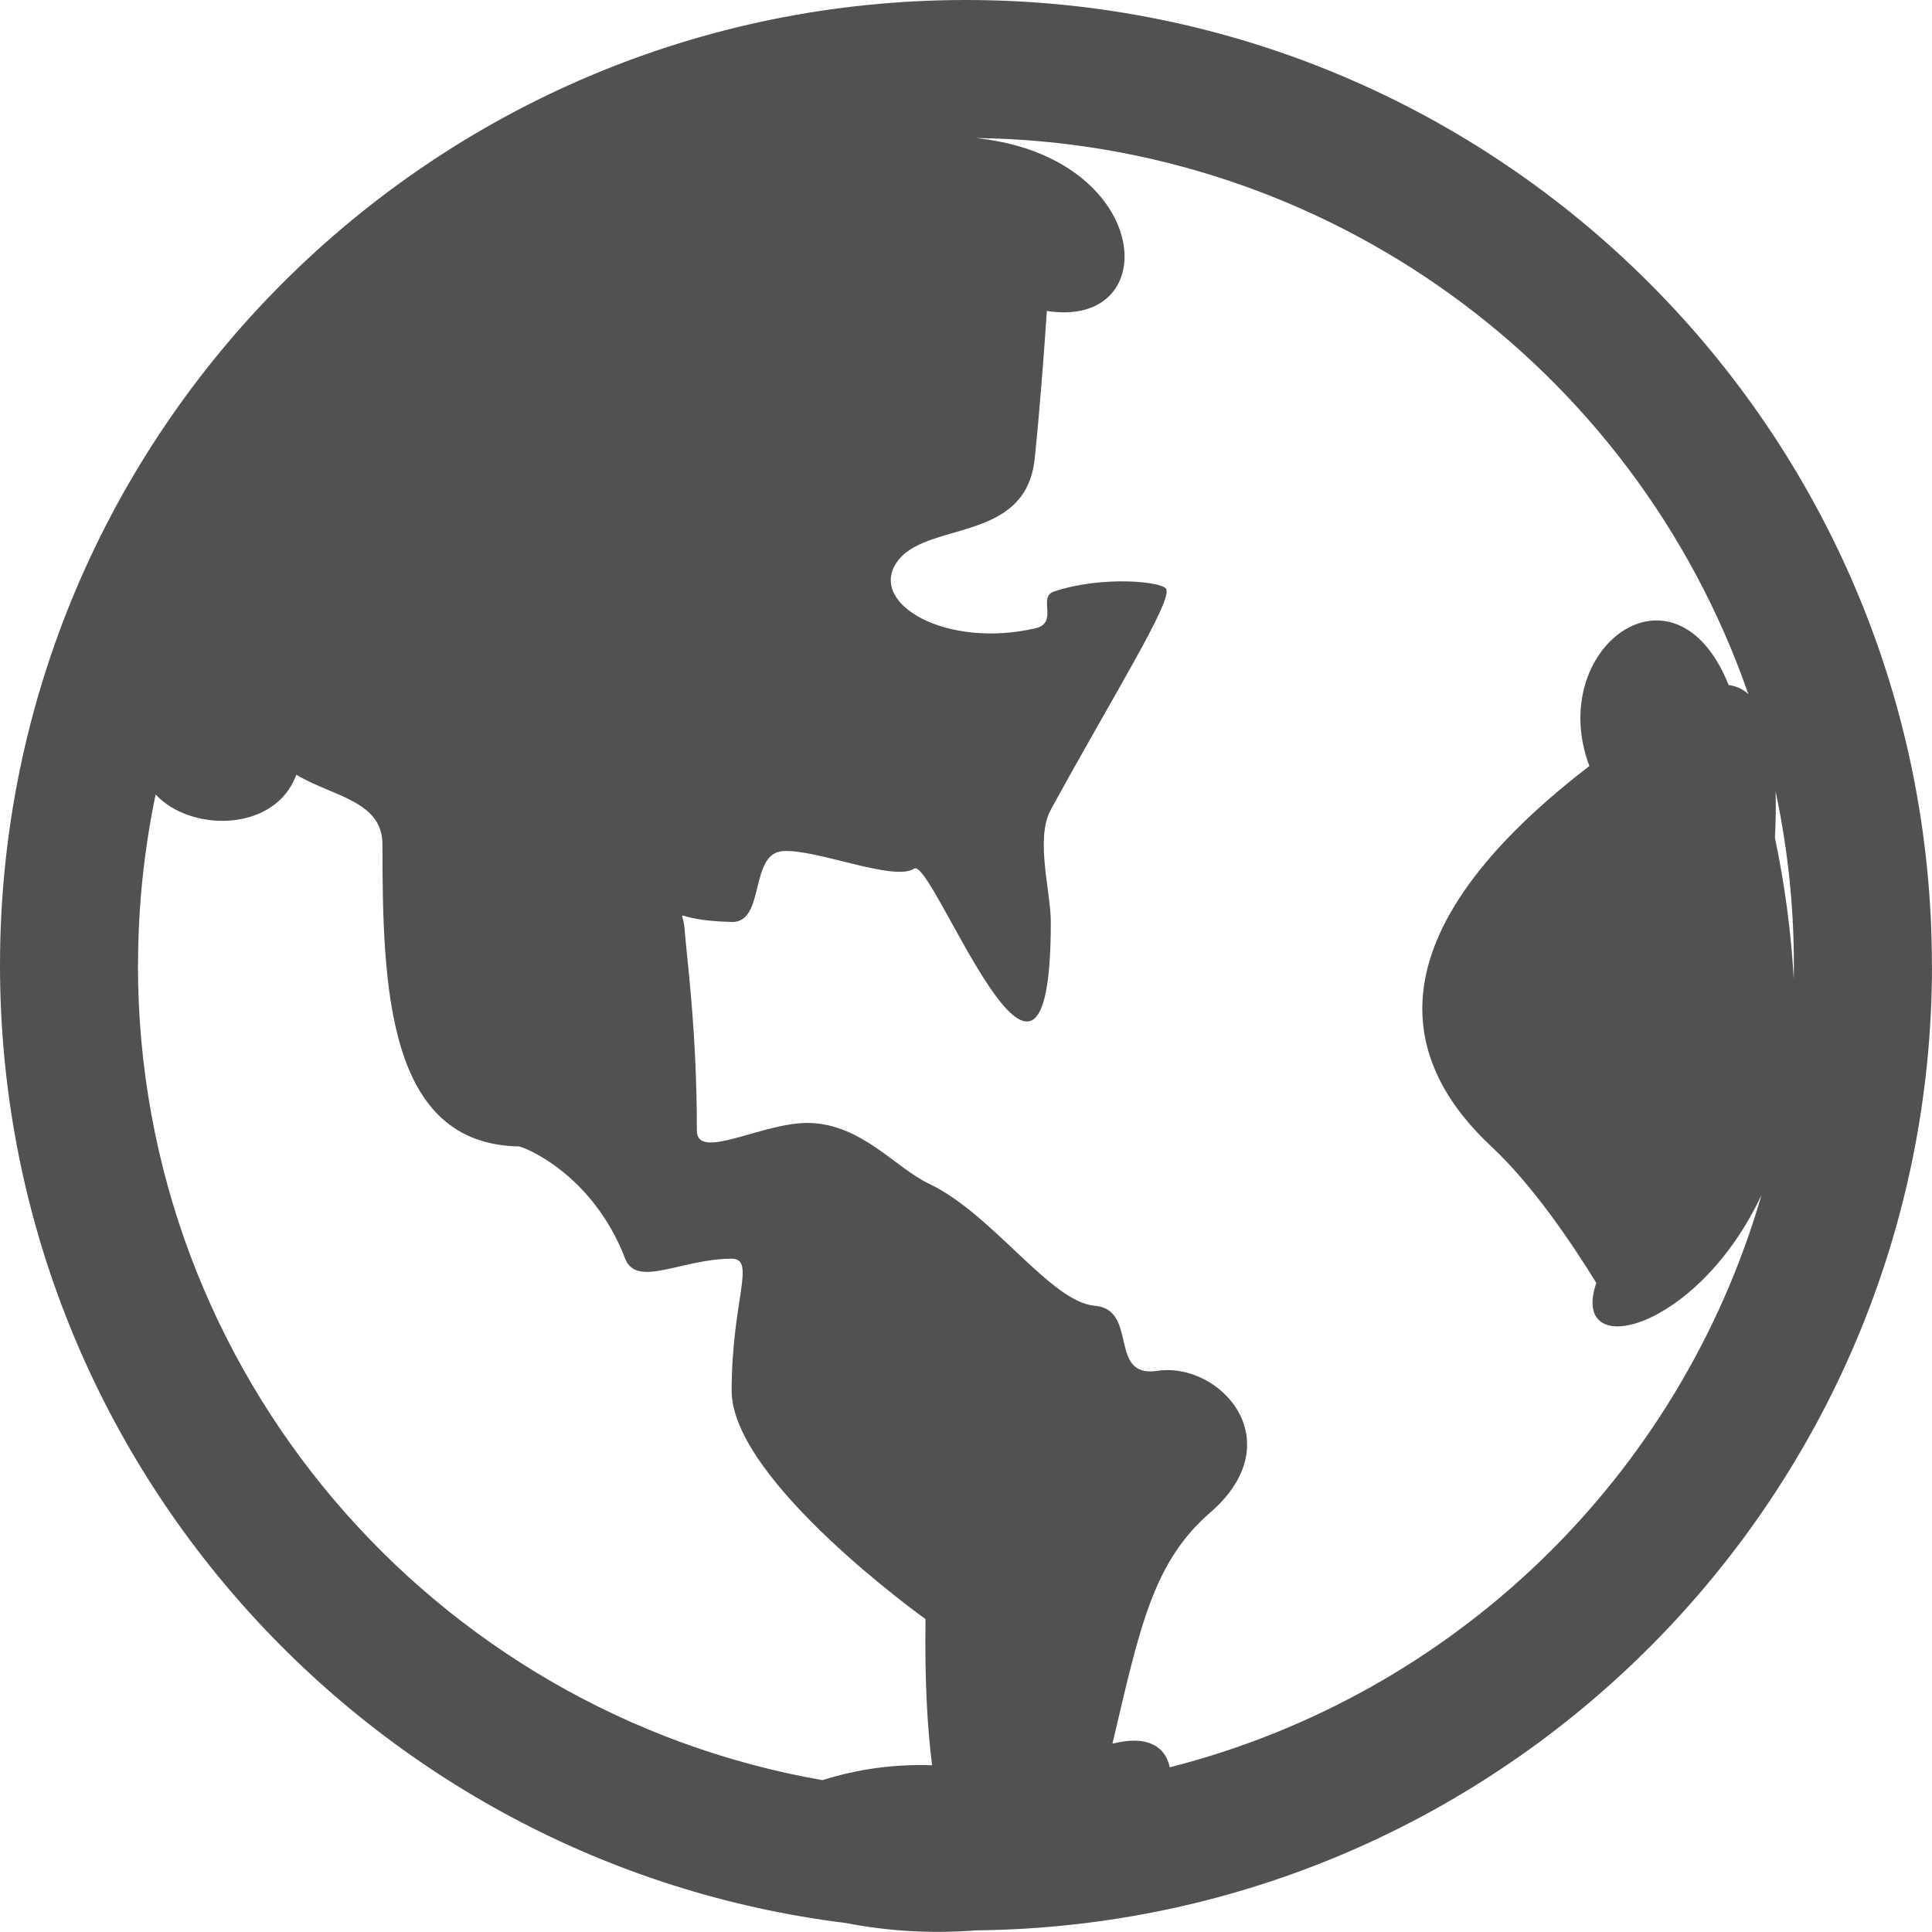
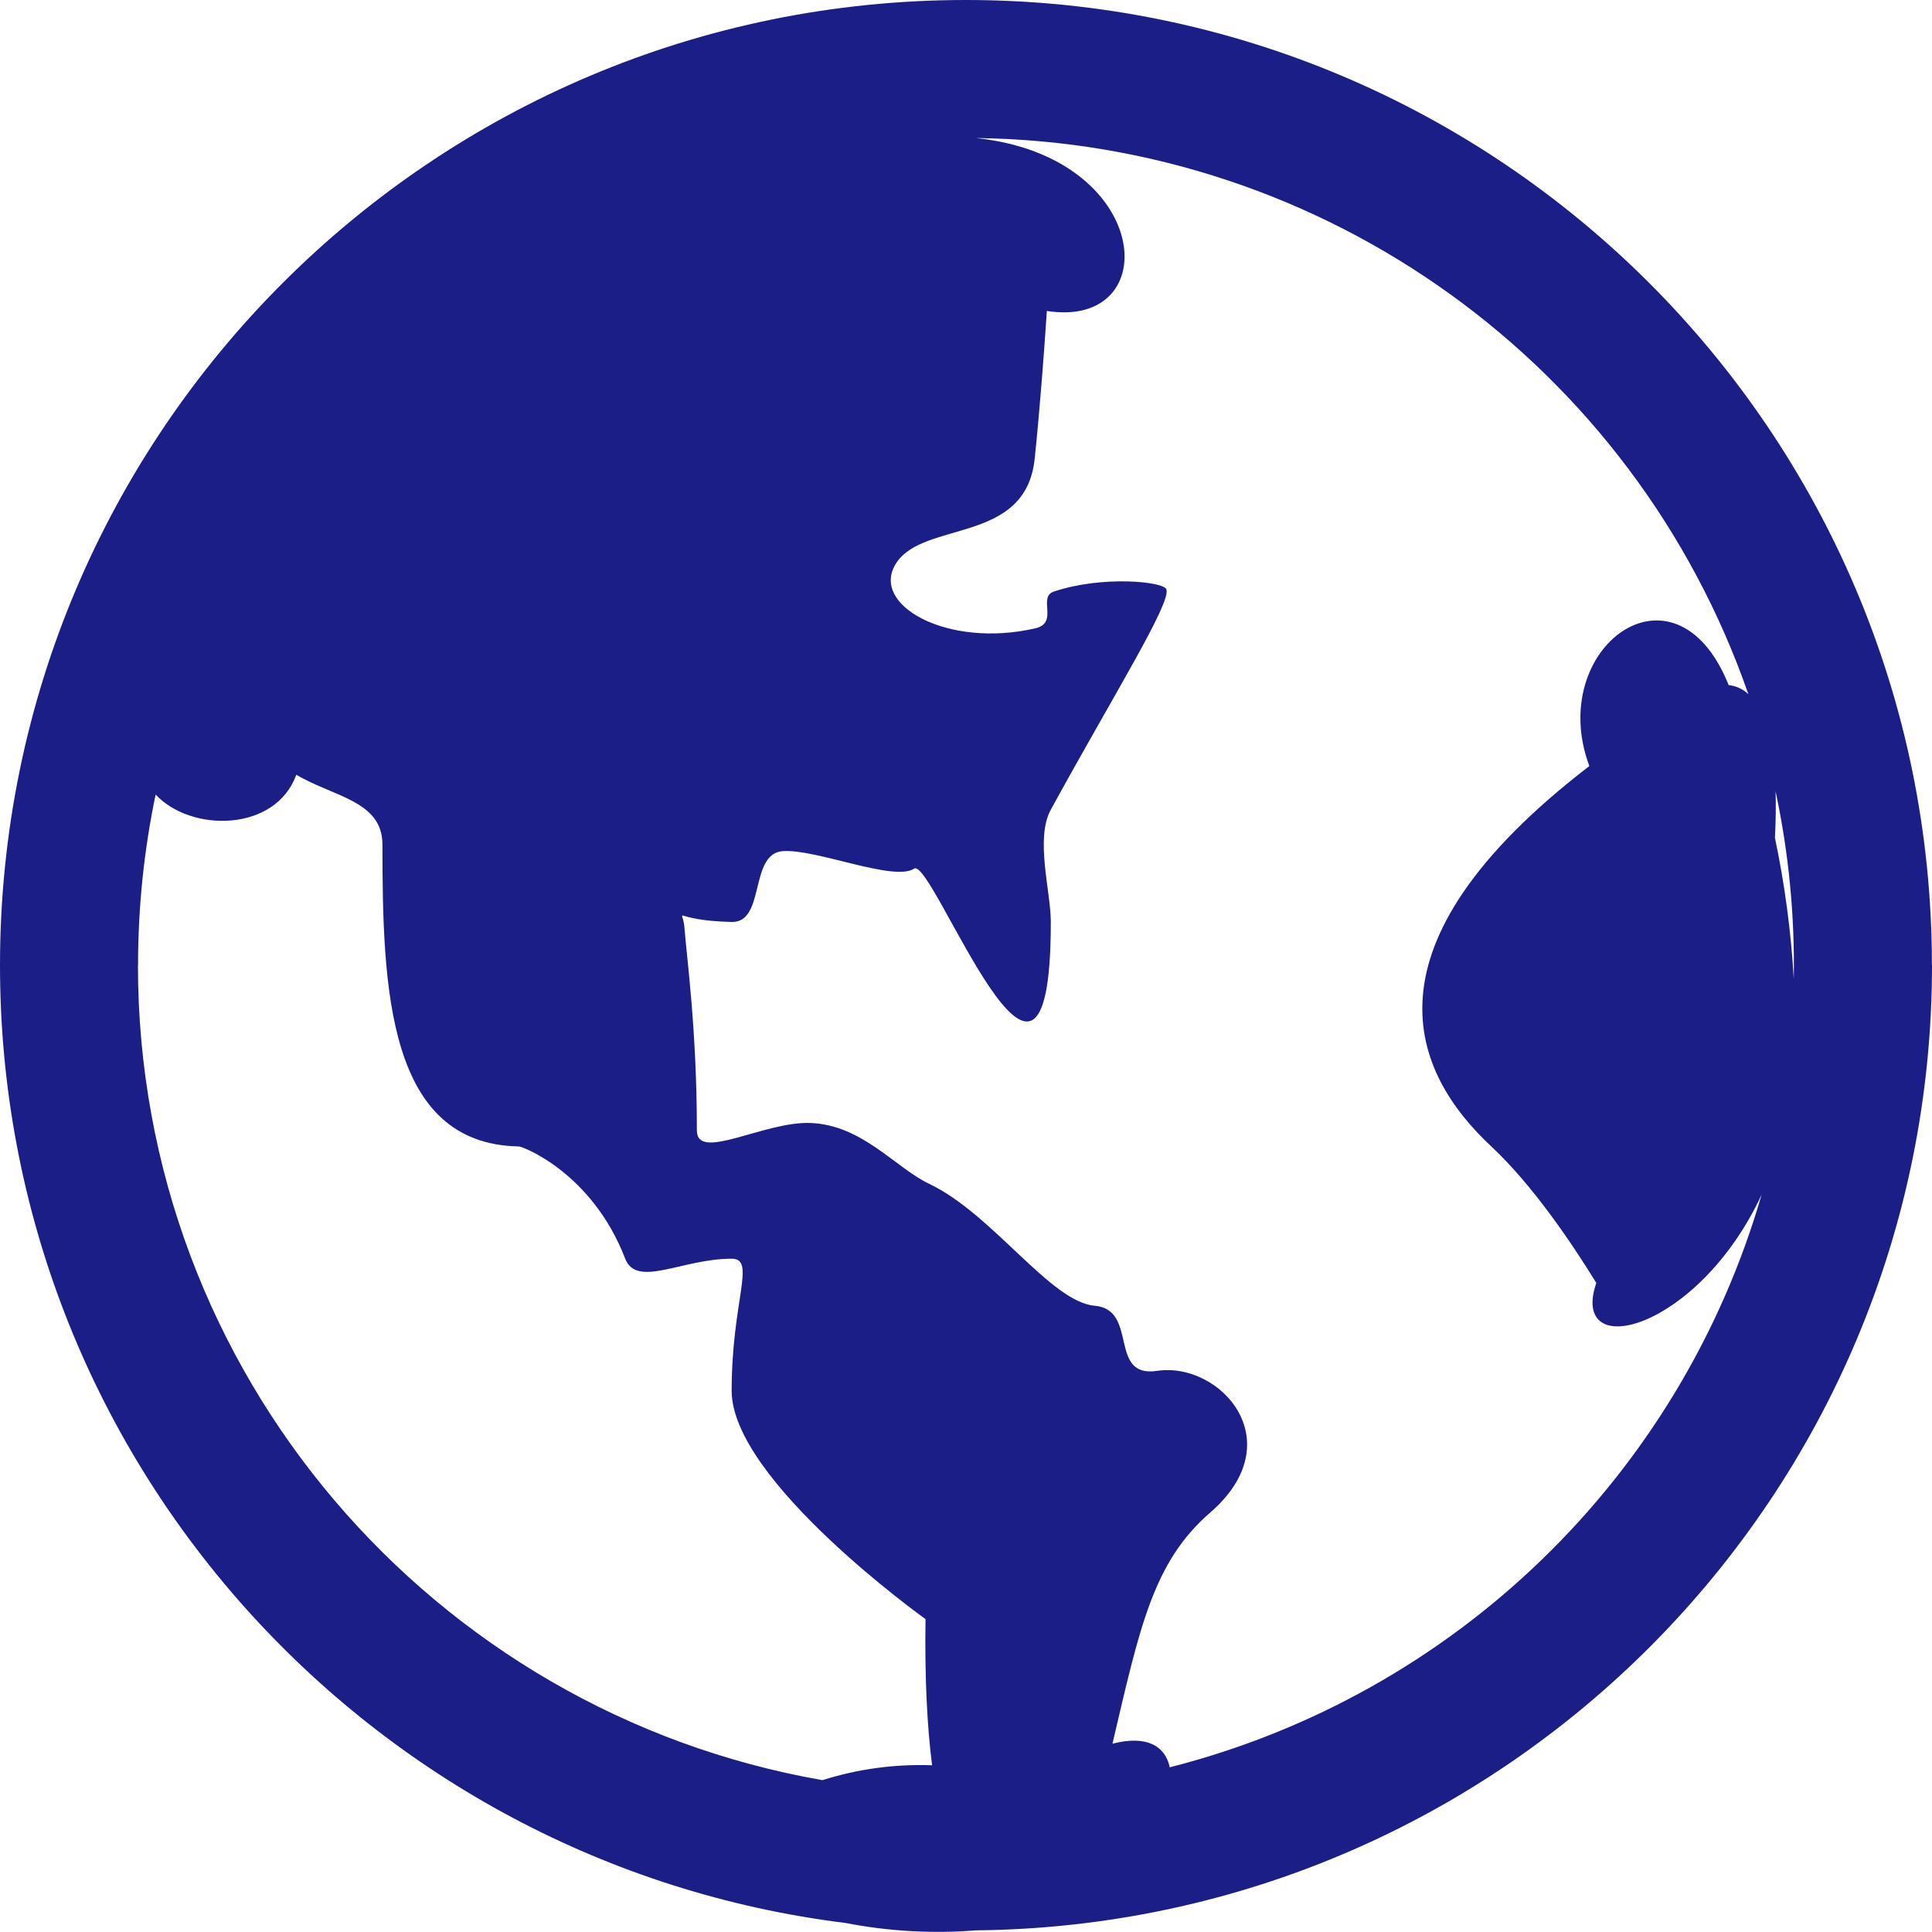
<svg xmlns="http://www.w3.org/2000/svg" t="1749802555553" class="icon" viewBox="0 0 1024 1024" version="1.1" p-id="23293" width="1em" height="1em">
-   <path d="M1023.949 511.59c0-282.522-229.222-511.59-512-511.59C229.274 0 0 229.069 0 511.59c0 261.018 195.584 476.314 448.307 507.648a255.795 255.795 0 0 0 69.018 3.891C797.696 1020.262 1024 792.32 1024 511.59z m-73.216 7.219a501.76 501.76 0 0 0-9.984-74.752c0.461-8.704 0.563-16.896 0.358-24.576a439.91 439.91 0 0 1 9.626 99.328z m-877.568-7.219c0-31.027 3.226-61.286 9.318-90.47 18.944 20.275 63.642 19.814 74.547-10.496 19.456 11.622 45.67 13.773 45.67 36.966 0 76.646 2.714 158.771 72.346 160.051 1.946 0 38.81 13.978 56.32 59.494 6.144 15.718 30.106 0 56.422 0 13.158 0 0 22.118 0 69.99 0 47.616 102.758 121.037 102.758 121.037-0.461 31.59 0.87 57.088 3.482 77.466a171.93 171.93 0 0 0-58.112 7.885c-206.131-35.994-362.803-215.654-362.803-431.923z m546.816 425.114c-2.253-11.162-12.186-17.254-30.362-12.493 14.49-61.696 21.504-96.256 51.763-122.47 43.776-37.939 5.222-80.128-28.058-75.162-26.266 3.942-9.677-32.512-33.126-34.509-23.398-1.997-54.016-48.589-87.706-64.614-17.92-8.499-35.43-31.232-62.976-32.256-24.474-0.922-60.16 20.685-60.16 3.994 0-53.606-5.427-91.904-6.554-107.213-0.922-12.288-8.038-4.096 24.986-3.328 17.971 0.512 9.216-36.096 26.982-37.53 17.459-1.382 59.136 16.384 69.734 9.267 9.83-6.554 72.448 164.352 72.448 28.262 0-16.128-8.397-44.186 0-59.494 33.024-60.416 64-109.67 61.235-116.838-1.587-4.096-33.792-7.424-59.648 1.229-8.704 2.918 2.765 16.538-9.728 19.456-46.848 10.854-88.269-12.595-73.728-34.662 14.848-22.579 68.608-9.83 73.318-55.194 2.714-25.958 4.966-56.013 6.451-78.336 63.078 9.83 56.115-81.92-37.632-91.648a438.989 438.989 0 0 1 409.446 294.758 17.869 17.869 0 0 0-10.445-4.813c-28.365-70.81-97.178-19.558-73.83 42.906-125.082 96.154-93.082 163.226-51.968 201.626 21.606 20.173 42.24 50.534 55.654 72.346-14.592 42.598 53.862 25.549 87.603-46.746a439.501 439.501 0 0 1-313.651 303.462z" fill="#515151" p-id="23294" />
+   <path d="M1023.949 511.59c0-282.522-229.222-511.59-512-511.59C229.274 0 0 229.069 0 511.59c0 261.018 195.584 476.314 448.307 507.648a255.795 255.795 0 0 0 69.018 3.891C797.696 1020.262 1024 792.32 1024 511.59z m-73.216 7.219a501.76 501.76 0 0 0-9.984-74.752c0.461-8.704 0.563-16.896 0.358-24.576a439.91 439.91 0 0 1 9.626 99.328z m-877.568-7.219c0-31.027 3.226-61.286 9.318-90.47 18.944 20.275 63.642 19.814 74.547-10.496 19.456 11.622 45.67 13.773 45.67 36.966 0 76.646 2.714 158.771 72.346 160.051 1.946 0 38.81 13.978 56.32 59.494 6.144 15.718 30.106 0 56.422 0 13.158 0 0 22.118 0 69.99 0 47.616 102.758 121.037 102.758 121.037-0.461 31.59 0.87 57.088 3.482 77.466a171.93 171.93 0 0 0-58.112 7.885c-206.131-35.994-362.803-215.654-362.803-431.923z m546.816 425.114c-2.253-11.162-12.186-17.254-30.362-12.493 14.49-61.696 21.504-96.256 51.763-122.47 43.776-37.939 5.222-80.128-28.058-75.162-26.266 3.942-9.677-32.512-33.126-34.509-23.398-1.997-54.016-48.589-87.706-64.614-17.92-8.499-35.43-31.232-62.976-32.256-24.474-0.922-60.16 20.685-60.16 3.994 0-53.606-5.427-91.904-6.554-107.213-0.922-12.288-8.038-4.096 24.986-3.328 17.971 0.512 9.216-36.096 26.982-37.53 17.459-1.382 59.136 16.384 69.734 9.267 9.83-6.554 72.448 164.352 72.448 28.262 0-16.128-8.397-44.186 0-59.494 33.024-60.416 64-109.67 61.235-116.838-1.587-4.096-33.792-7.424-59.648 1.229-8.704 2.918 2.765 16.538-9.728 19.456-46.848 10.854-88.269-12.595-73.728-34.662 14.848-22.579 68.608-9.83 73.318-55.194 2.714-25.958 4.966-56.013 6.451-78.336 63.078 9.83 56.115-81.92-37.632-91.648a438.989 438.989 0 0 1 409.446 294.758 17.869 17.869 0 0 0-10.445-4.813c-28.365-70.81-97.178-19.558-73.83 42.906-125.082 96.154-93.082 163.226-51.968 201.626 21.606 20.173 42.24 50.534 55.654 72.346-14.592 42.598 53.862 25.549 87.603-46.746a439.501 439.501 0 0 1-313.651 303.462z" fill="#1C1E87" p-id="23294" />
</svg>
